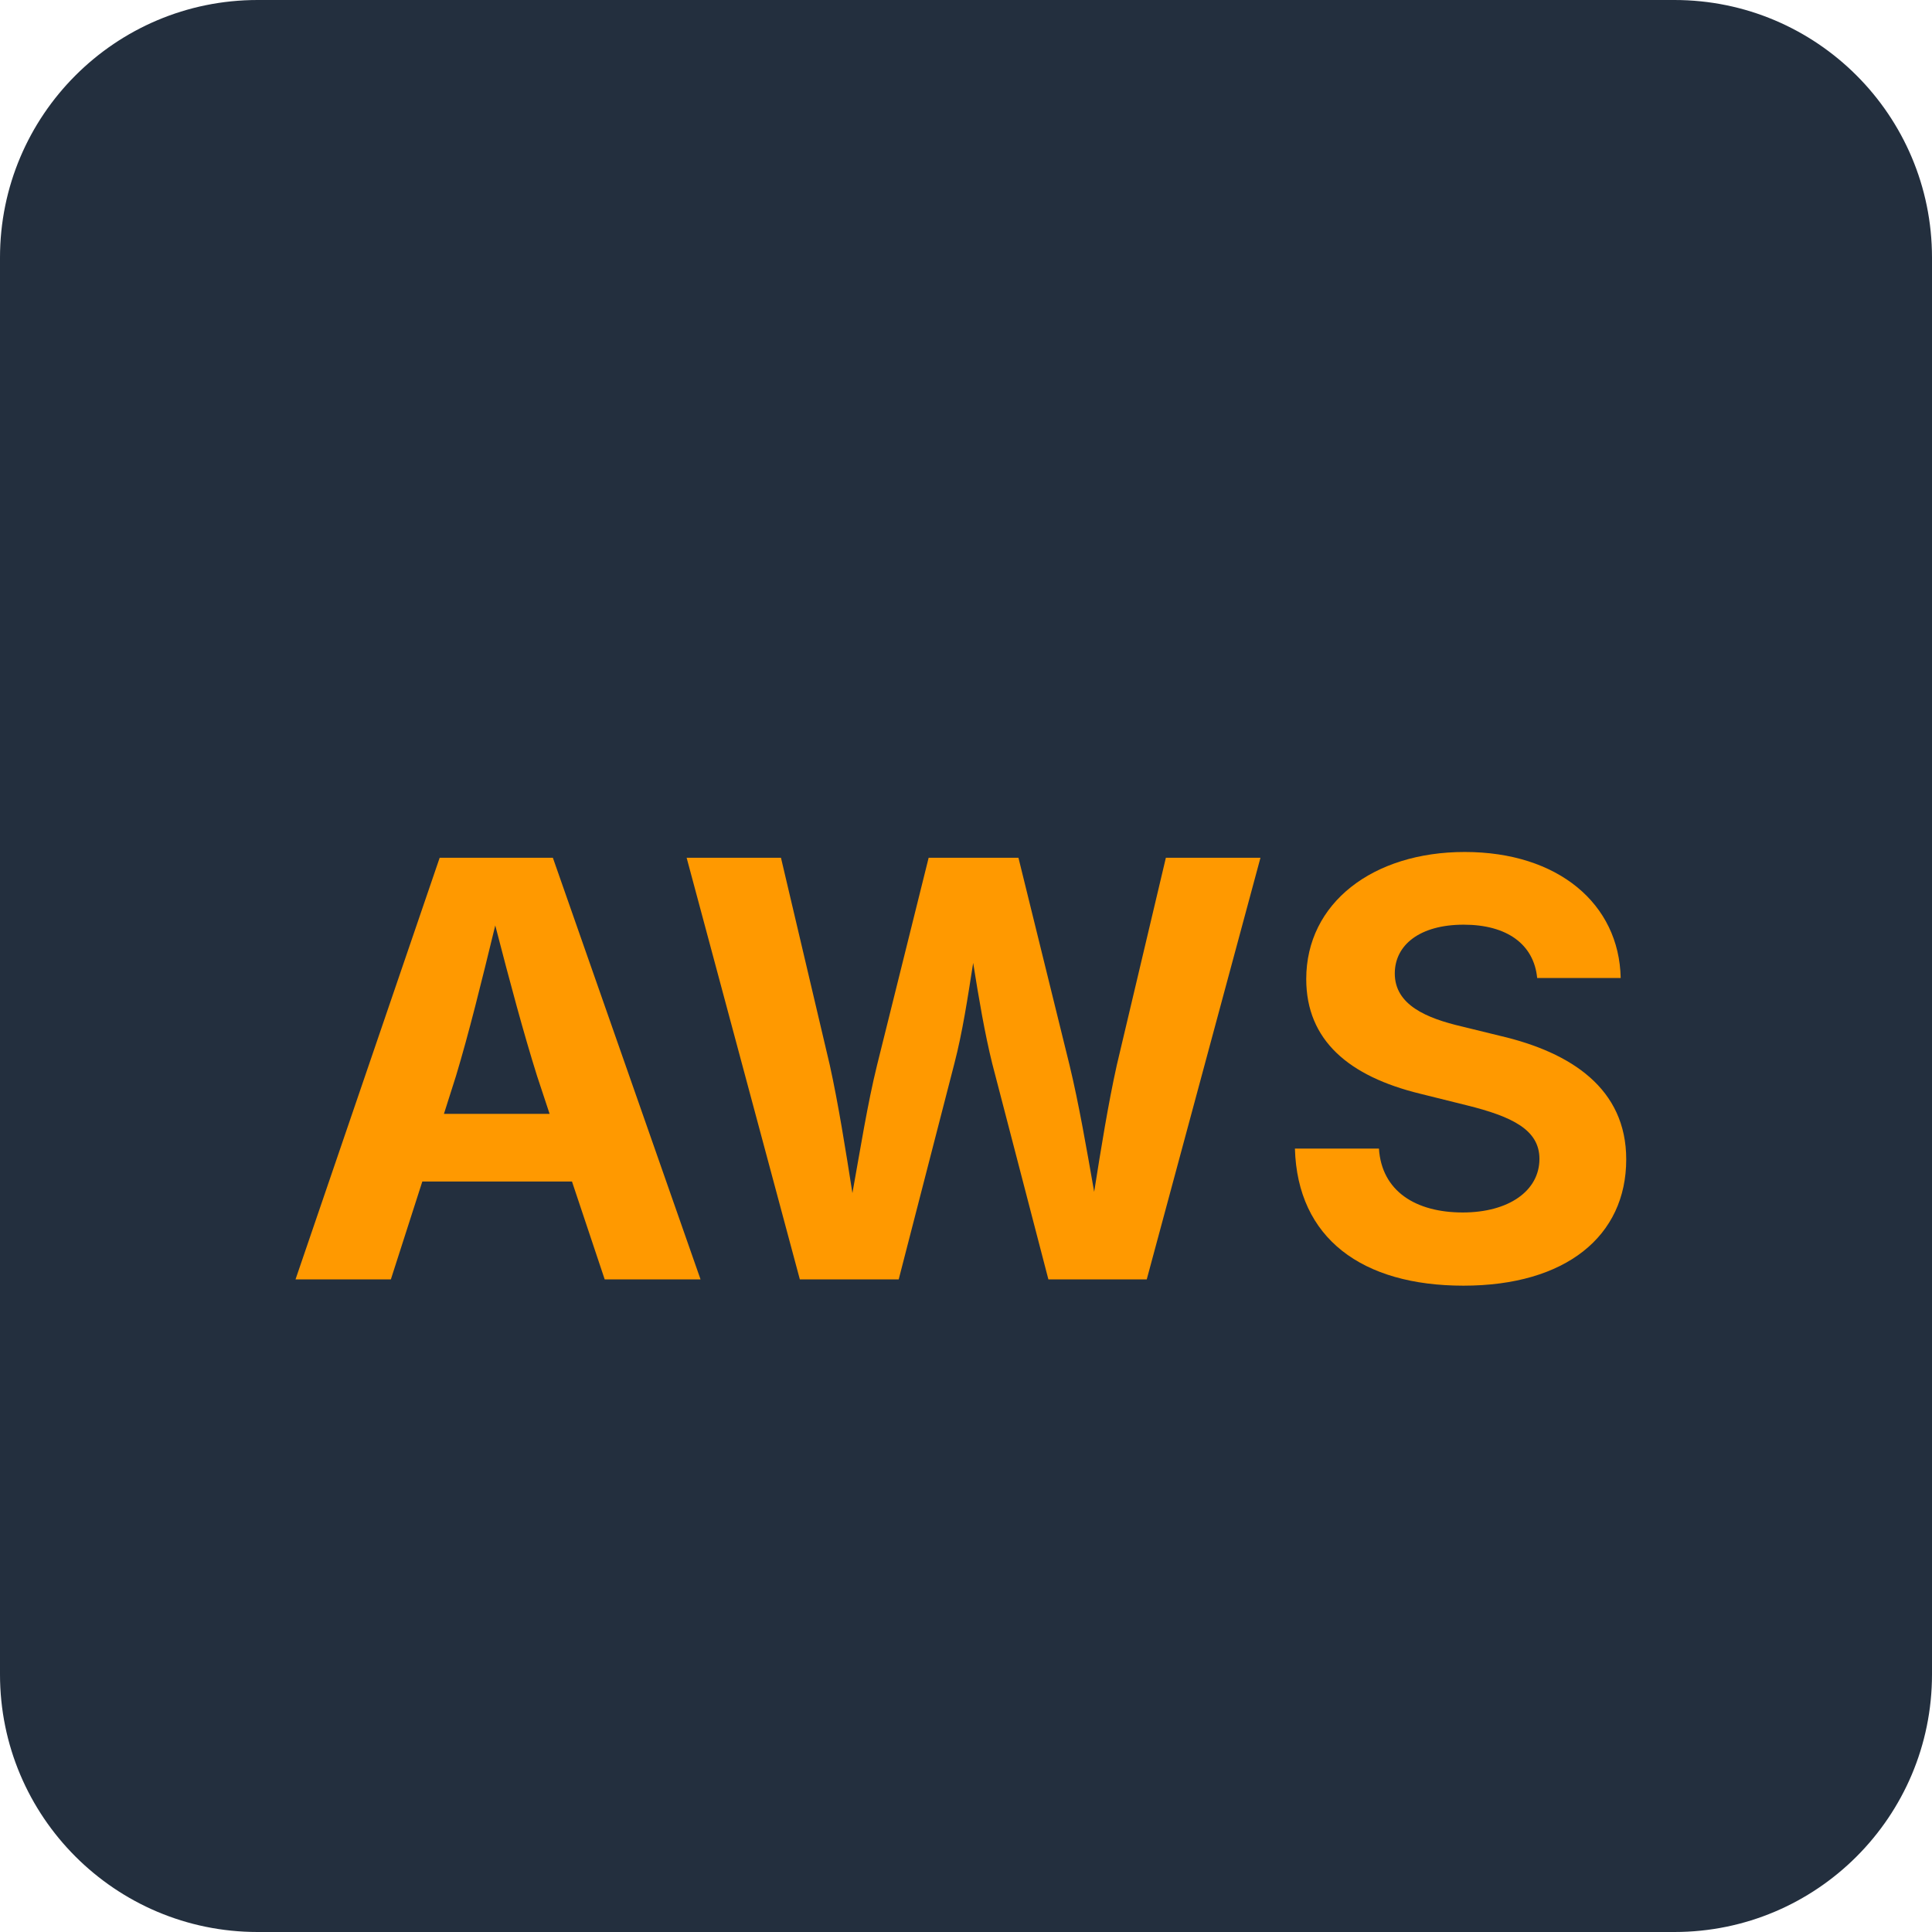
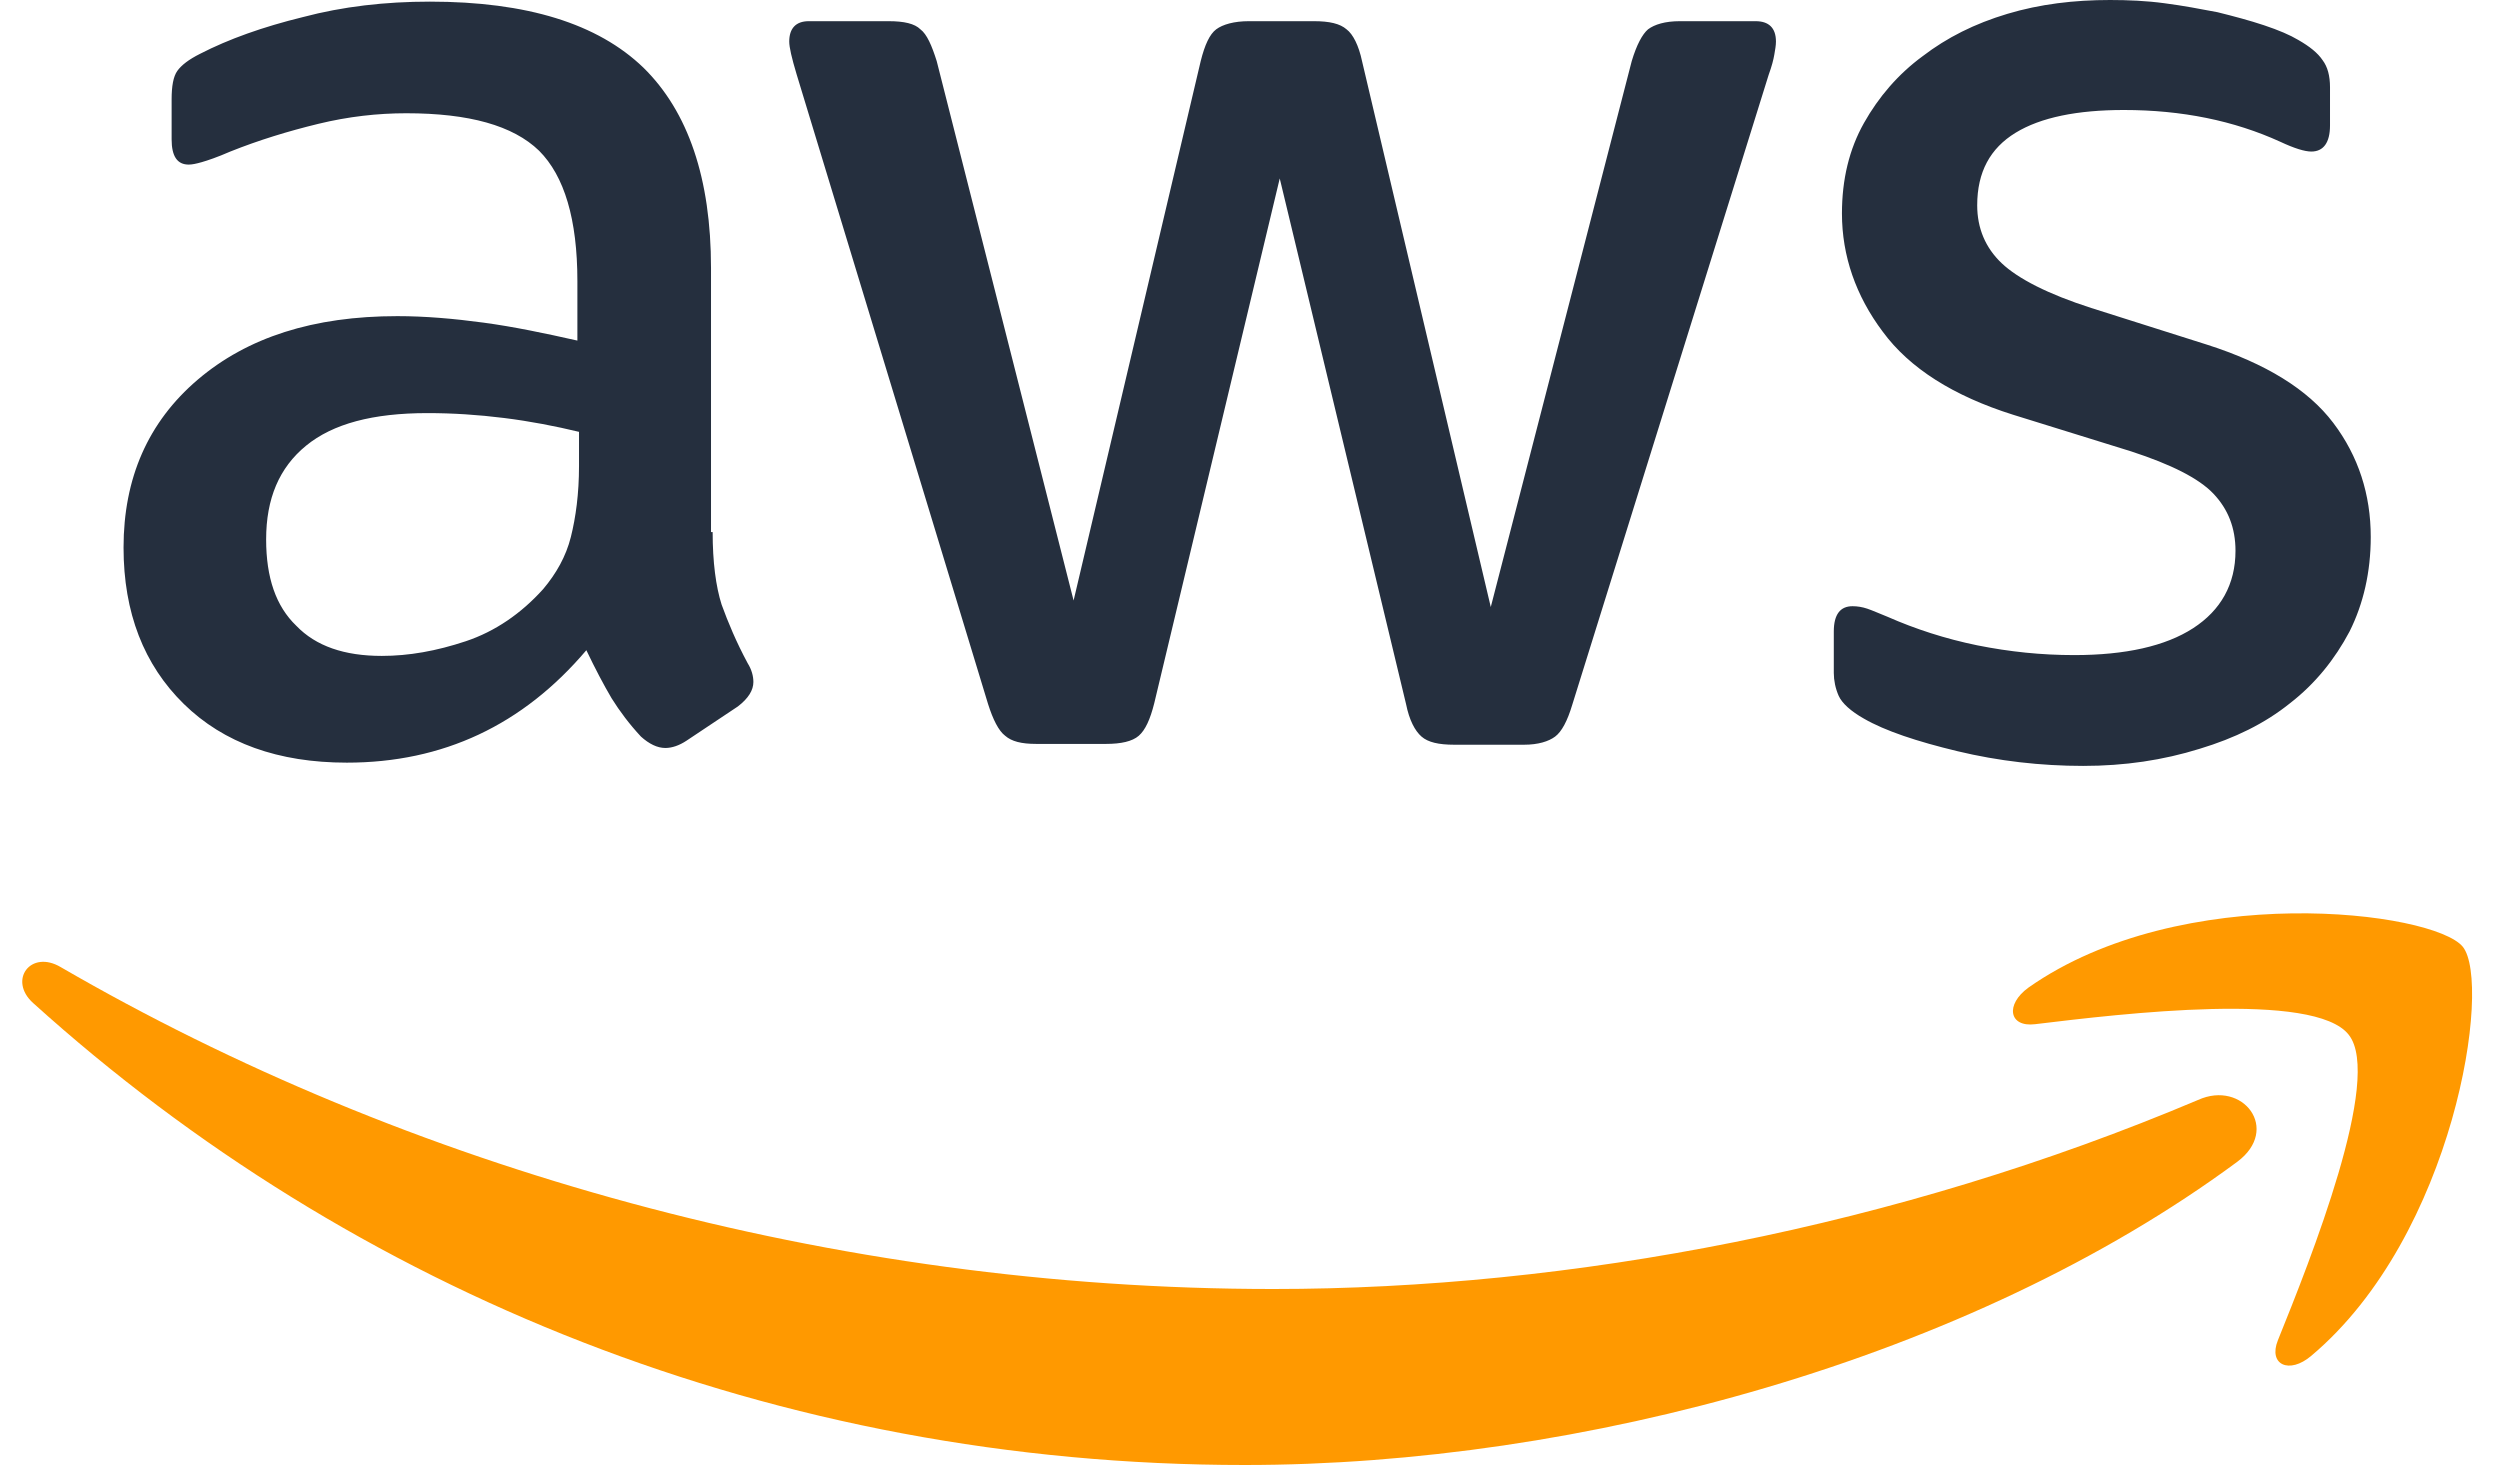
- <svg xmlns="http://www.w3.org/2000/svg" viewBox="0 0 120 120" role="img" aria-labelledby="title">
-   <rect width="120" height="120" rx="16" fill="#232F3E" />
-   <text x="50%" y="55%" dominant-baseline="middle" text-anchor="middle" font-family="Inter, Arial, sans-serif" font-size="36" font-weight="700" fill="#FF9900">AWS</text>
+ <svg xmlns="http://www.w3.org/2000/svg" height="1465" viewBox="-.1 1.1 304.9 179.8" width="2500">
+   <path d="m86.4 66.4c0 3.7.4 6.7 1.1 8.9.8 2.2 1.8 4.6 3.2 7.2.5.8.7 1.6.7 2.3 0 1-.6 2-1.9 3l-6.3 4.2c-.9.6-1.8.9-2.6.9-1 0-2-.5-3-1.4-1.4-1.5-2.6-3.1-3.6-4.7-1-1.7-2-3.6-3.1-5.9-7.8 9.2-17.6 13.8-29.4 13.8-8.4 0-15.1-2.4-20-7.2s-7.4-11.2-7.4-19.2c0-8.5 3-15.4 9.1-20.6s14.2-7.8 24.5-7.8c3.4 0 6.9.3 10.6.8s7.5 1.3 11.5 2.2v-7.3c0-7.6-1.6-12.9-4.7-16-3.2-3.1-8.6-4.6-16.3-4.6-3.5 0-7.1.4-10.8 1.3s-7.3 2-10.8 3.4c-1.6.7-2.8 1.1-3.5 1.3s-1.2.3-1.6.3c-1.4 0-2.1-1-2.1-3.1v-4.9c0-1.6.2-2.8.7-3.5s1.4-1.4 2.8-2.1c3.5-1.8 7.7-3.3 12.6-4.5 4.9-1.3 10.1-1.9 15.6-1.9 11.9 0 20.6 2.7 26.2 8.1 5.5 5.4 8.3 13.6 8.3 24.6v32.4zm-40.6 15.2c3.3 0 6.7-.6 10.3-1.8s6.8-3.4 9.5-6.4c1.6-1.9 2.8-4 3.4-6.4s1-5.3 1-8.7v-4.2c-2.9-.7-6-1.3-9.2-1.7s-6.3-.6-9.4-.6c-6.7 0-11.6 1.3-14.9 4s-4.9 6.5-4.9 11.5c0 4.7 1.2 8.2 3.7 10.6 2.4 2.5 5.9 3.7 10.5 3.7zm80.3 10.8c-1.8 0-3-.3-3.8-1-.8-.6-1.5-2-2.1-3.9l-23.5-77.3c-.6-2-.9-3.3-.9-4 0-1.6.8-2.5 2.4-2.5h9.8c1.9 0 3.2.3 3.9 1 .8.6 1.4 2 2 3.9l16.8 66.2 15.6-66.2c.5-2 1.1-3.3 1.9-3.9s2.2-1 4-1h8c1.9 0 3.2.3 4 1 .8.6 1.5 2 1.9 3.9l15.8 67 17.3-67c.6-2 1.3-3.3 2-3.9.8-.6 2.1-1 3.9-1h9.3c1.6 0 2.5.8 2.5 2.5 0 .5-.1 1-.2 1.6s-.3 1.4-.7 2.5l-24.1 77.3c-.6 2-1.3 3.3-2.1 3.9s-2.1 1-3.8 1h-8.6c-1.9 0-3.2-.3-4-1s-1.5-2-1.9-4l-15.5-64.5-15.4 64.4c-.5 2-1.1 3.3-1.9 4s-2.2 1-4 1zm128.5 2.7c-5.2 0-10.4-.6-15.4-1.8s-8.9-2.5-11.5-4c-1.6-.9-2.7-1.9-3.1-2.8s-.6-1.9-.6-2.8v-5.1c0-2.1.8-3.1 2.3-3.1.6 0 1.2.1 1.8.3s1.5.6 2.5 1c3.4 1.5 7.1 2.7 11 3.5 4 .8 7.9 1.2 11.9 1.2 6.3 0 11.2-1.1 14.6-3.3s5.2-5.4 5.2-9.5c0-2.8-.9-5.1-2.7-7s-5.2-3.6-10.1-5.2l-14.5-4.5c-7.3-2.3-12.7-5.7-16-10.2-3.3-4.4-5-9.3-5-14.5 0-4.2.9-7.9 2.7-11.1s4.2-6 7.2-8.2c3-2.3 6.4-4 10.4-5.2s8.2-1.7 12.6-1.7c2.2 0 4.5.1 6.7.4 2.3.3 4.4.7 6.5 1.1 2 .5 3.9 1 5.7 1.6s3.2 1.2 4.2 1.8c1.4.8 2.4 1.6 3 2.5.6.8.9 1.9.9 3.3v4.7c0 2.1-.8 3.2-2.3 3.2-.8 0-2.1-.4-3.8-1.2-5.7-2.6-12.1-3.9-19.2-3.9-5.7 0-10.2.9-13.3 2.8s-4.7 4.8-4.7 8.9c0 2.8 1 5.2 3 7.1s5.7 3.8 11 5.5l14.2 4.5c7.2 2.3 12.4 5.5 15.5 9.6s4.6 8.8 4.6 14c0 4.3-.9 8.2-2.6 11.6-1.8 3.4-4.2 6.4-7.3 8.8-3.1 2.5-6.8 4.3-11.1 5.6-4.5 1.4-9.2 2.1-14.3 2.1z" fill="#252f3e" />
+   <g clip-rule="evenodd" fill="#f90" fill-rule="evenodd">
+     <path d="m273.5 143.7c-32.9 24.3-80.7 37.2-121.8 37.2-57.6 0-109.5-21.3-148.7-56.7-3.1-2.8-.3-6.6 3.4-4.4 42.4 24.6 94.7 39.5 148.8 39.5 36.5 0 76.6-7.6 113.5-23.2 5.5-2.5 10.2 3.6 4.8 7.6z" />
+     <path d="m287.2 128.1c-4.2-5.4-27.8-2.6-38.5-1.3-3.2.4-3.7-2.4-.8-4.5 18.8-13.2 49.7-9.4 53.3-5 3.6 4.5-1 35.4-18.6 50.2-2.7 2.3-5.3 1.1-4.1-1.9 4-9.9 12.9-32.2 8.7-37.5z" />
+   </g>
</svg>
